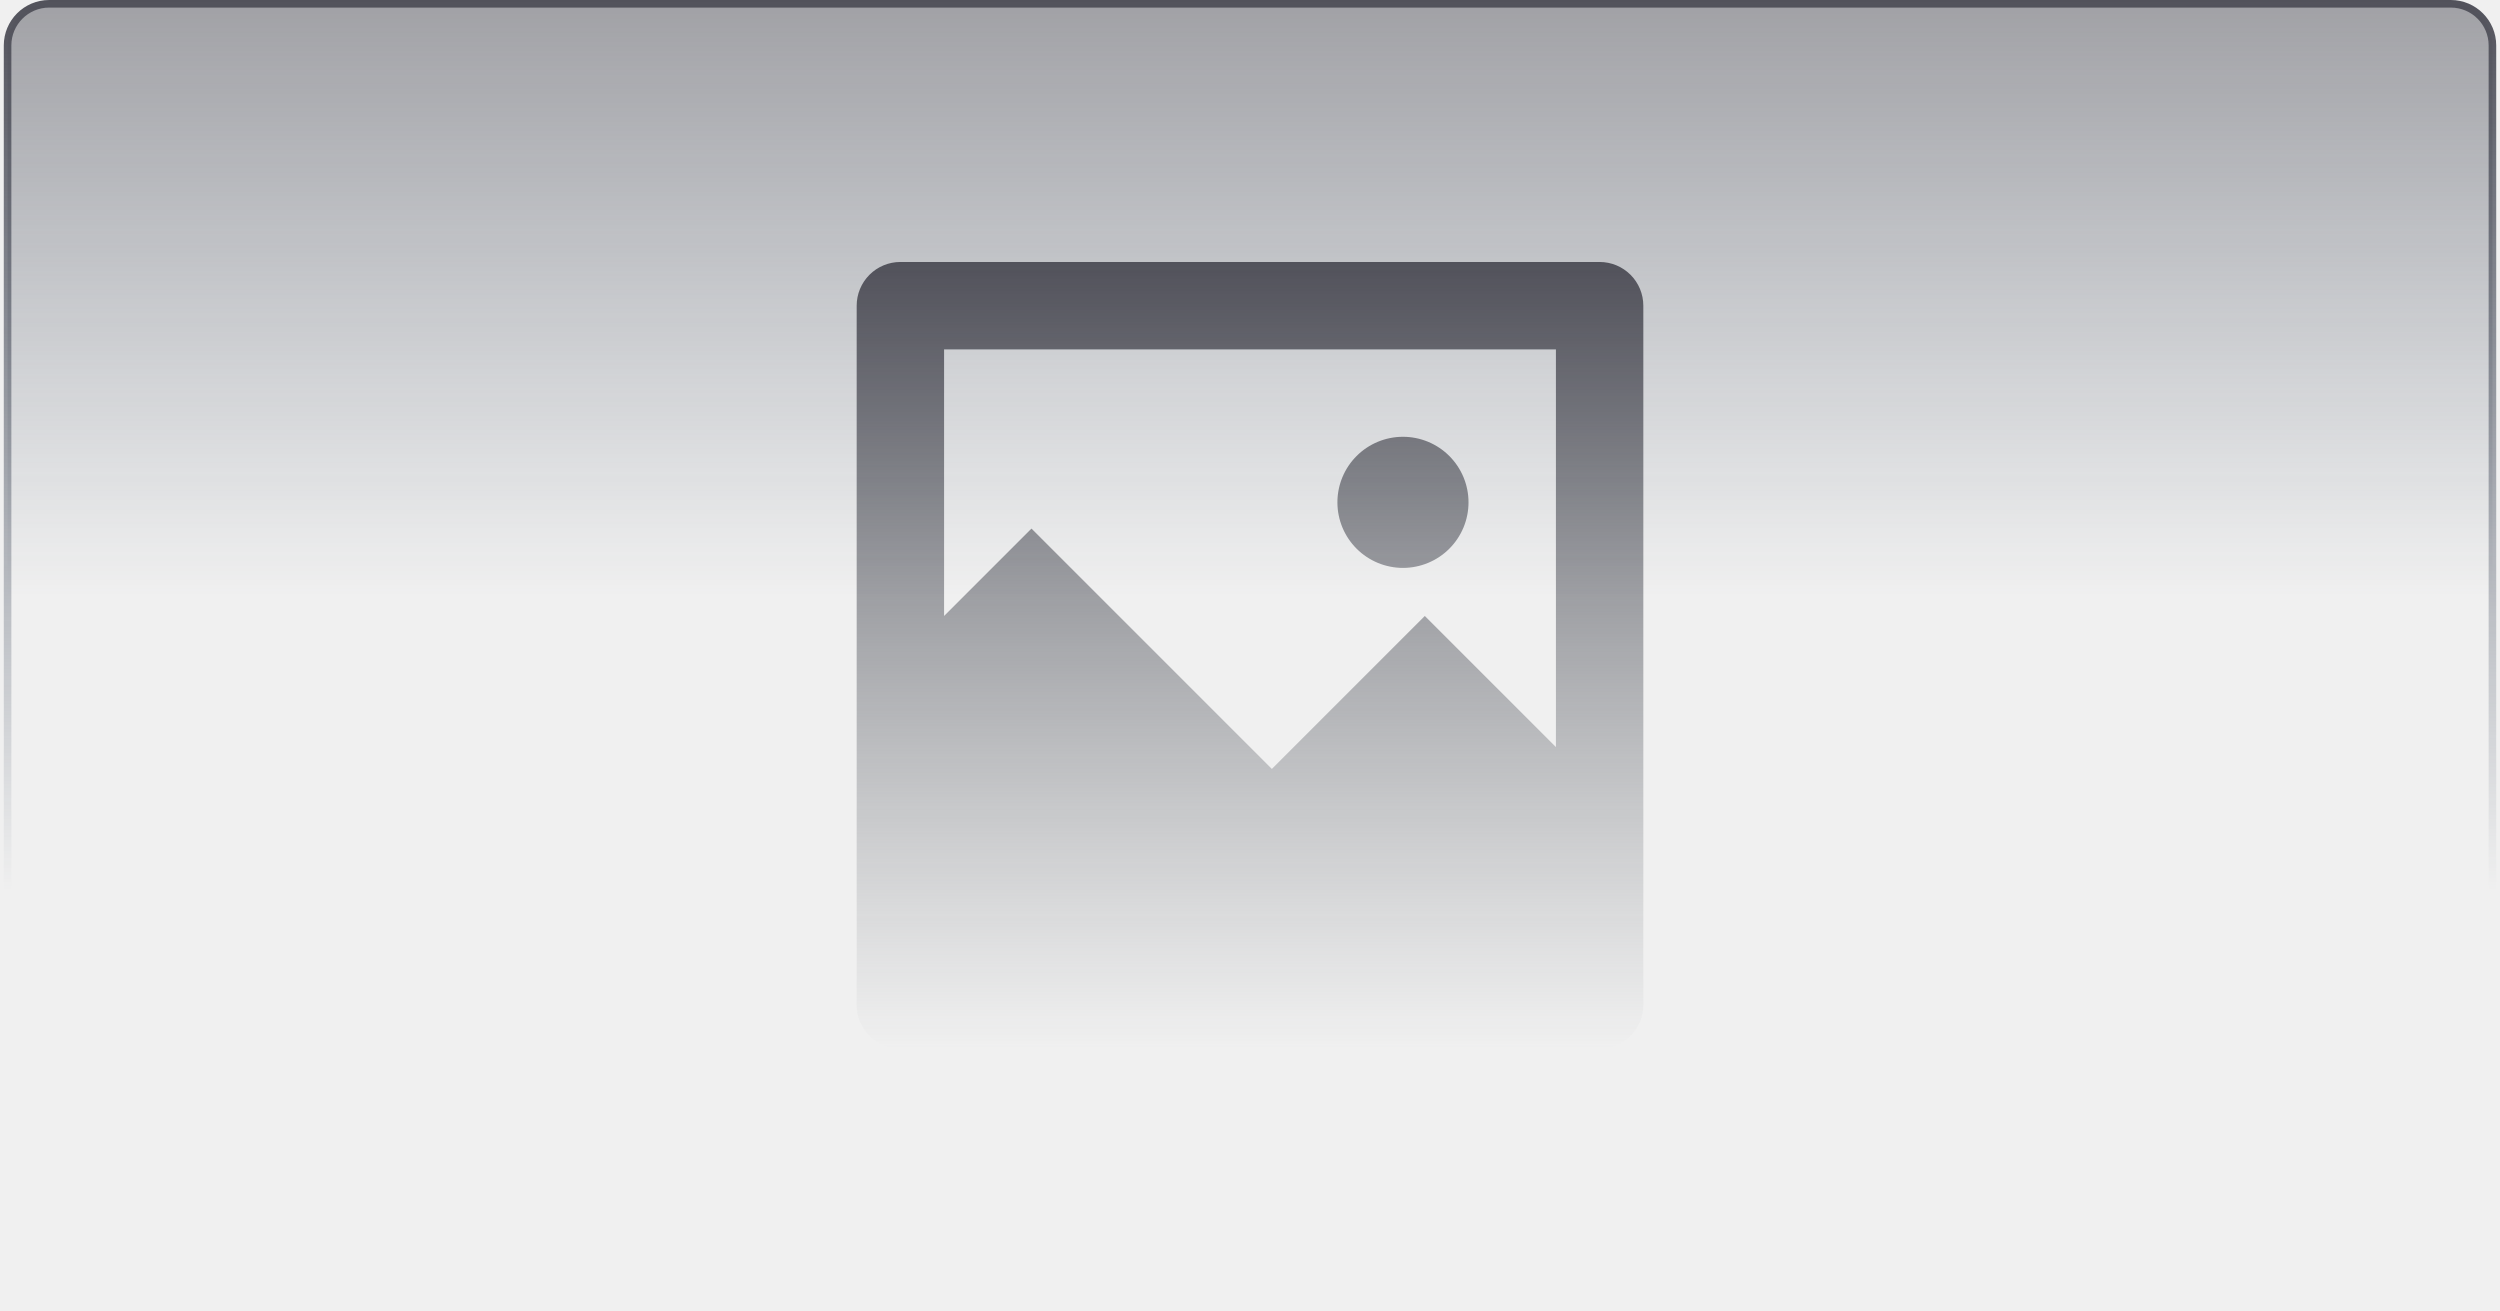
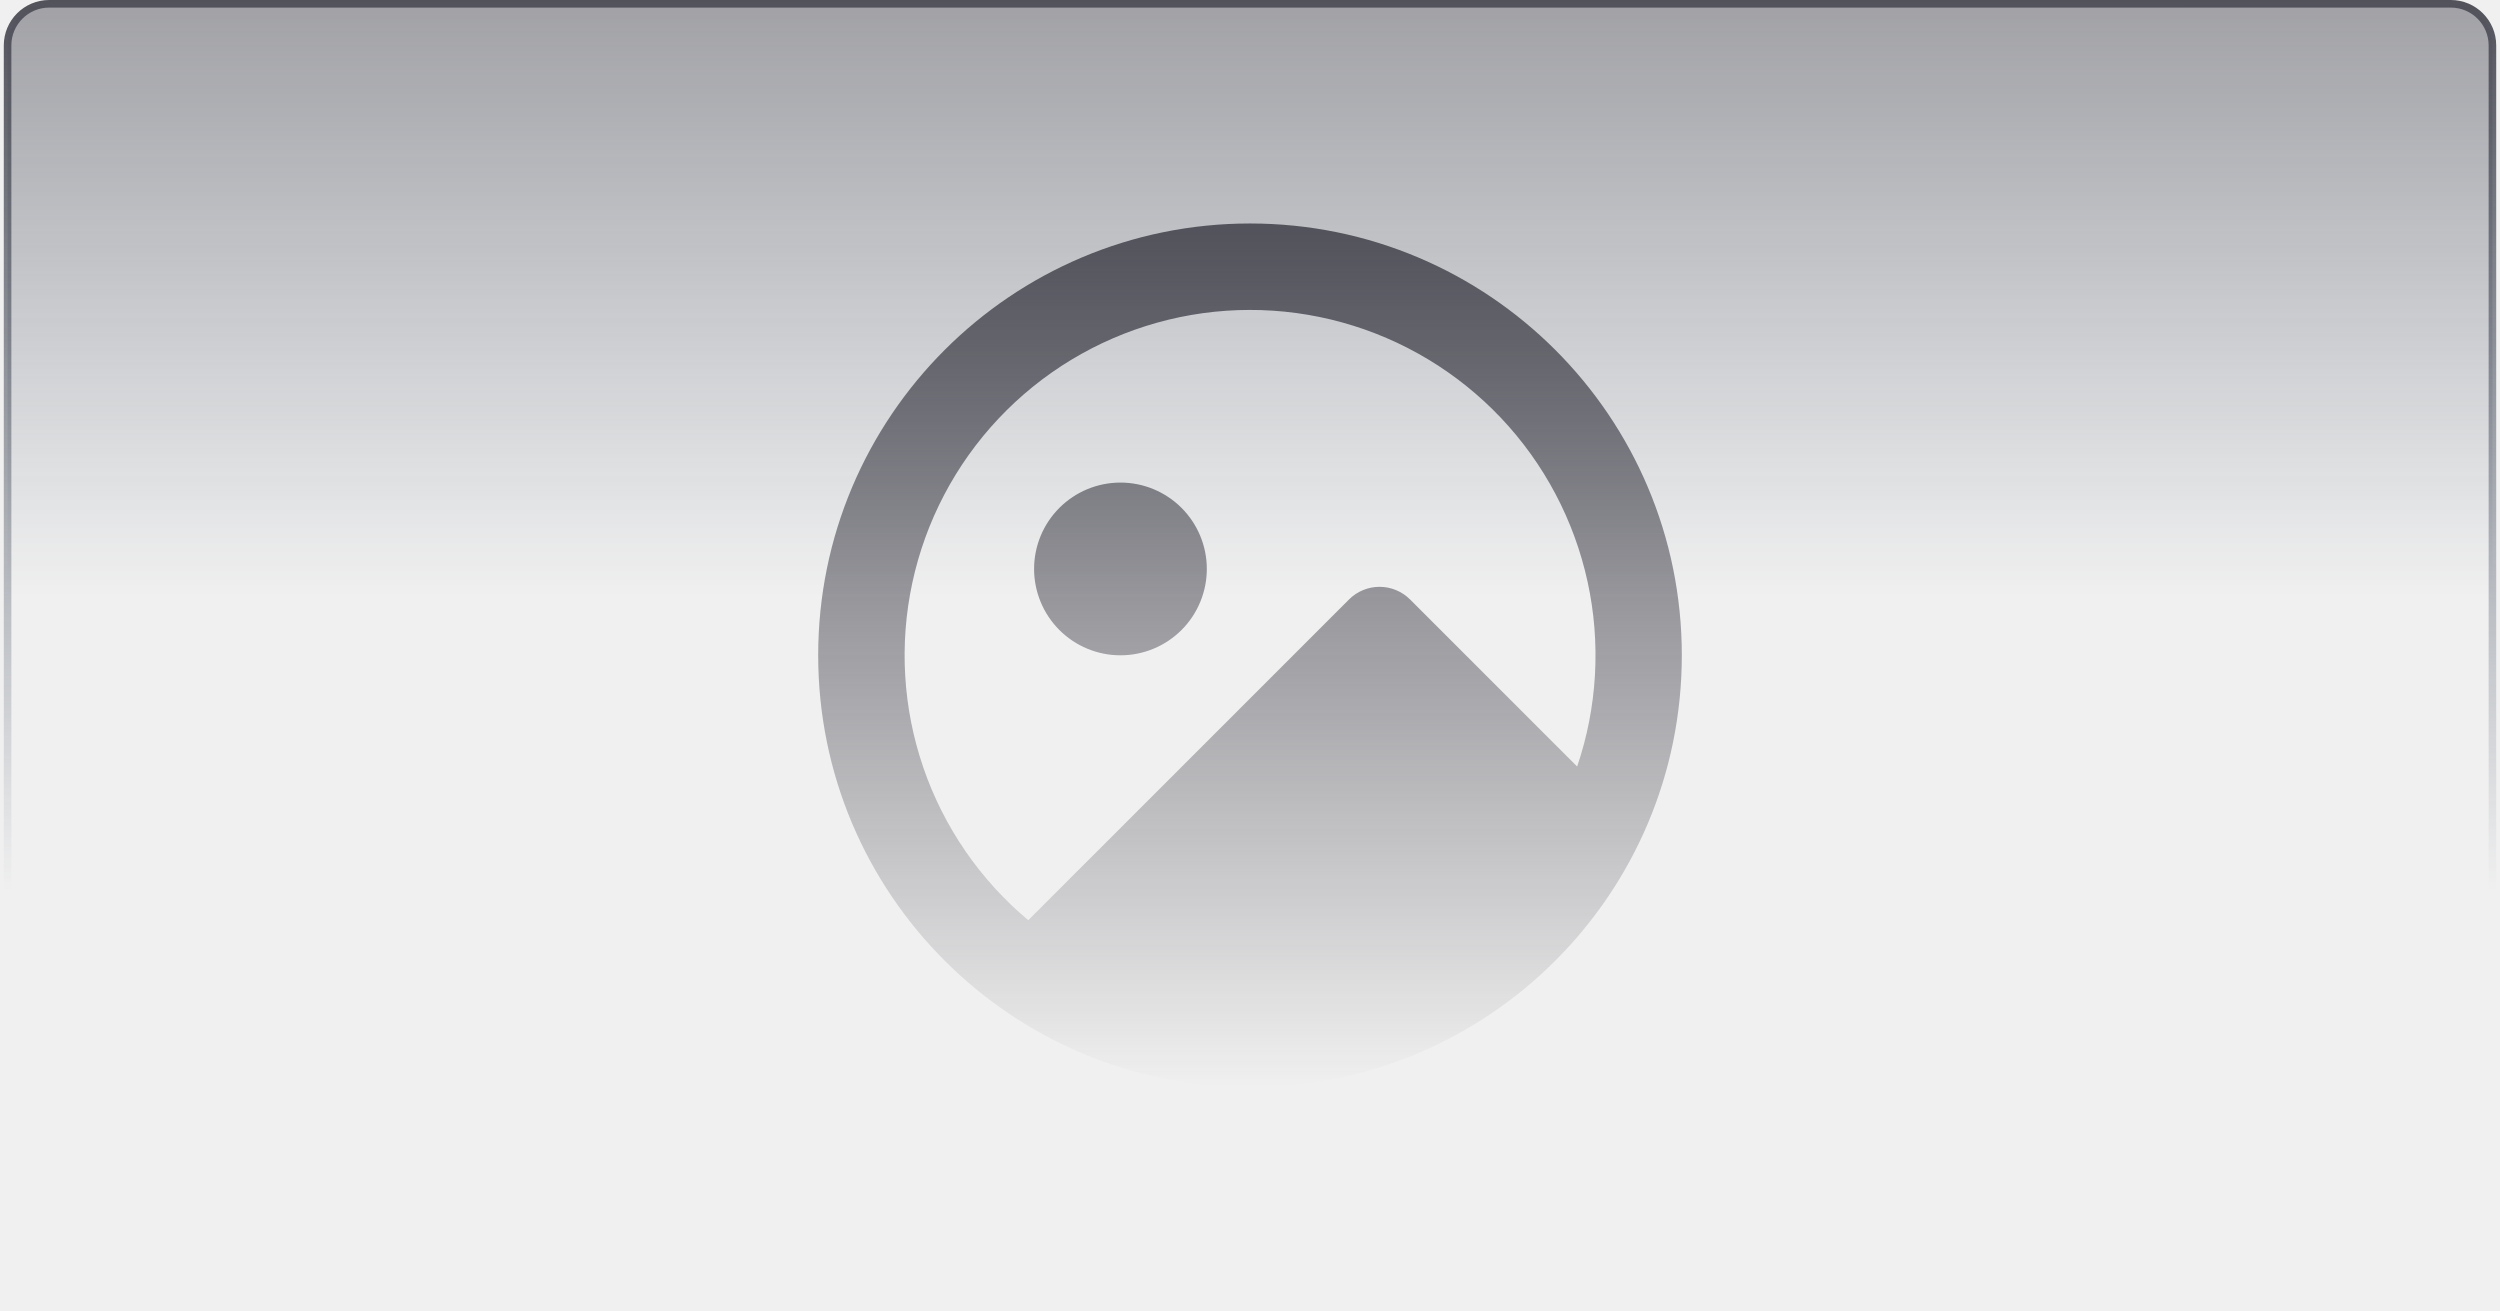
<svg xmlns="http://www.w3.org/2000/svg" width="330" height="173" viewBox="0 0 330 173" fill="none">
  <g clip-path="url(#clip0_28_68)">
    <path d="M323.5 0.5H6.5C3.462 0.5 1 2.962 1 6V167C1 170.038 3.462 172.5 6.5 172.5H323.5C326.538 172.5 329 170.038 329 167V6C329 2.962 326.538 0.5 323.5 0.5Z" fill="url(#paint0_linear_28_68)" fill-opacity="0.5" stroke="url(#paint1_linear_28_68)" />
-     <path d="M124.619 81.308L136.156 69.771L167.884 101.499L188.075 81.308L205.381 98.614V46.119H124.619V81.308ZM118.85 34.581H211.15C212.68 34.581 214.147 35.189 215.229 36.271C216.311 37.352 216.919 38.82 216.919 40.35V132.65C216.919 134.18 216.311 135.647 215.229 136.729C214.147 137.811 212.68 138.419 211.15 138.419H118.85C117.32 138.419 115.853 137.811 114.771 136.729C113.689 135.647 113.081 134.18 113.081 132.65V40.35C113.081 38.82 113.689 37.352 114.771 36.271C115.853 35.189 117.32 34.581 118.85 34.581ZM185.191 74.963C182.896 74.963 180.695 74.051 179.072 72.428C177.449 70.805 176.538 68.604 176.538 66.309C176.538 64.014 177.449 61.813 179.072 60.191C180.695 58.568 182.896 57.656 185.191 57.656C187.486 57.656 189.687 58.568 191.309 60.191C192.932 61.813 193.844 64.014 193.844 66.309C193.844 68.604 192.932 70.805 191.309 72.428C189.687 74.051 187.486 74.963 185.191 74.963Z" fill="url(#paint2_linear_28_68)" />
+     <path d="M208.183 101.183L186.13 79.13C185.061 78.061 183.611 77.461 182.1 77.461C180.589 77.461 179.139 78.061 178.07 79.13L135.73 121.469C129.365 116.139 124.576 109.172 121.88 101.319C119.184 93.467 118.683 85.028 120.43 76.911C122.178 68.795 126.108 61.31 131.797 55.263C137.487 49.216 144.719 44.837 152.714 42.599C160.708 40.36 169.163 40.347 177.165 42.56C185.167 44.774 192.413 49.13 198.121 55.158C203.829 61.187 207.783 68.66 209.556 76.771C211.329 84.881 210.855 93.322 208.183 101.183ZM165 143.5C196.481 143.5 222 117.981 222 86.5C222 55.019 196.481 29.5 165 29.5C133.519 29.5 108 55.019 108 86.5C108 117.981 133.519 143.5 165 143.5ZM159.3 75.1C159.3 78.124 158.099 81.023 155.961 83.161C153.823 85.299 150.923 86.5 147.9 86.5C144.877 86.5 141.977 85.299 139.839 83.161C137.701 81.023 136.5 78.124 136.5 75.1C136.5 72.076 137.701 69.177 139.839 67.039C141.977 64.901 144.877 63.7 147.9 63.7C150.923 63.7 153.823 64.901 155.961 67.039C158.099 69.177 159.3 72.076 159.3 75.1Z" fill="url(#paint2_linear_28_68)" />
  </g>
  <defs>
    <linearGradient id="paint0_linear_28_68" x1="165" y1="-1.96043e-08" x2="165" y2="78.709" gradientUnits="userSpaceOnUse">
      <stop stop-color="#52525B" />
      <stop offset="1" stop-color="#475569" stop-opacity="0" />
    </linearGradient>
    <linearGradient id="paint1_linear_28_68" x1="165" y1="-1.07351e-07" x2="165.02" y2="117.577" gradientUnits="userSpaceOnUse">
      <stop stop-color="#52525B" />
      <stop offset="1" stop-color="#475569" stop-opacity="0" />
    </linearGradient>
-     <linearGradient id="paint2_linear_28_68" x1="165" y1="34.581" x2="165" y2="138.419" gradientUnits="userSpaceOnUse">
+     <linearGradient id="paint2_linear_28_68" x1="165" y1="29.5" x2="165" y2="143.5" gradientUnits="userSpaceOnUse">
      <stop stop-color="#52525B" />
-       <stop offset="1" stop-color="#757A80" stop-opacity="0" />
+       <stop offset="1" stop-color="#52525B" stop-opacity="0" />
    </linearGradient>
    <clipPath id="clip0_28_68">
      <rect width="330" height="173" fill="white" />
    </clipPath>
  </defs>
</svg>
